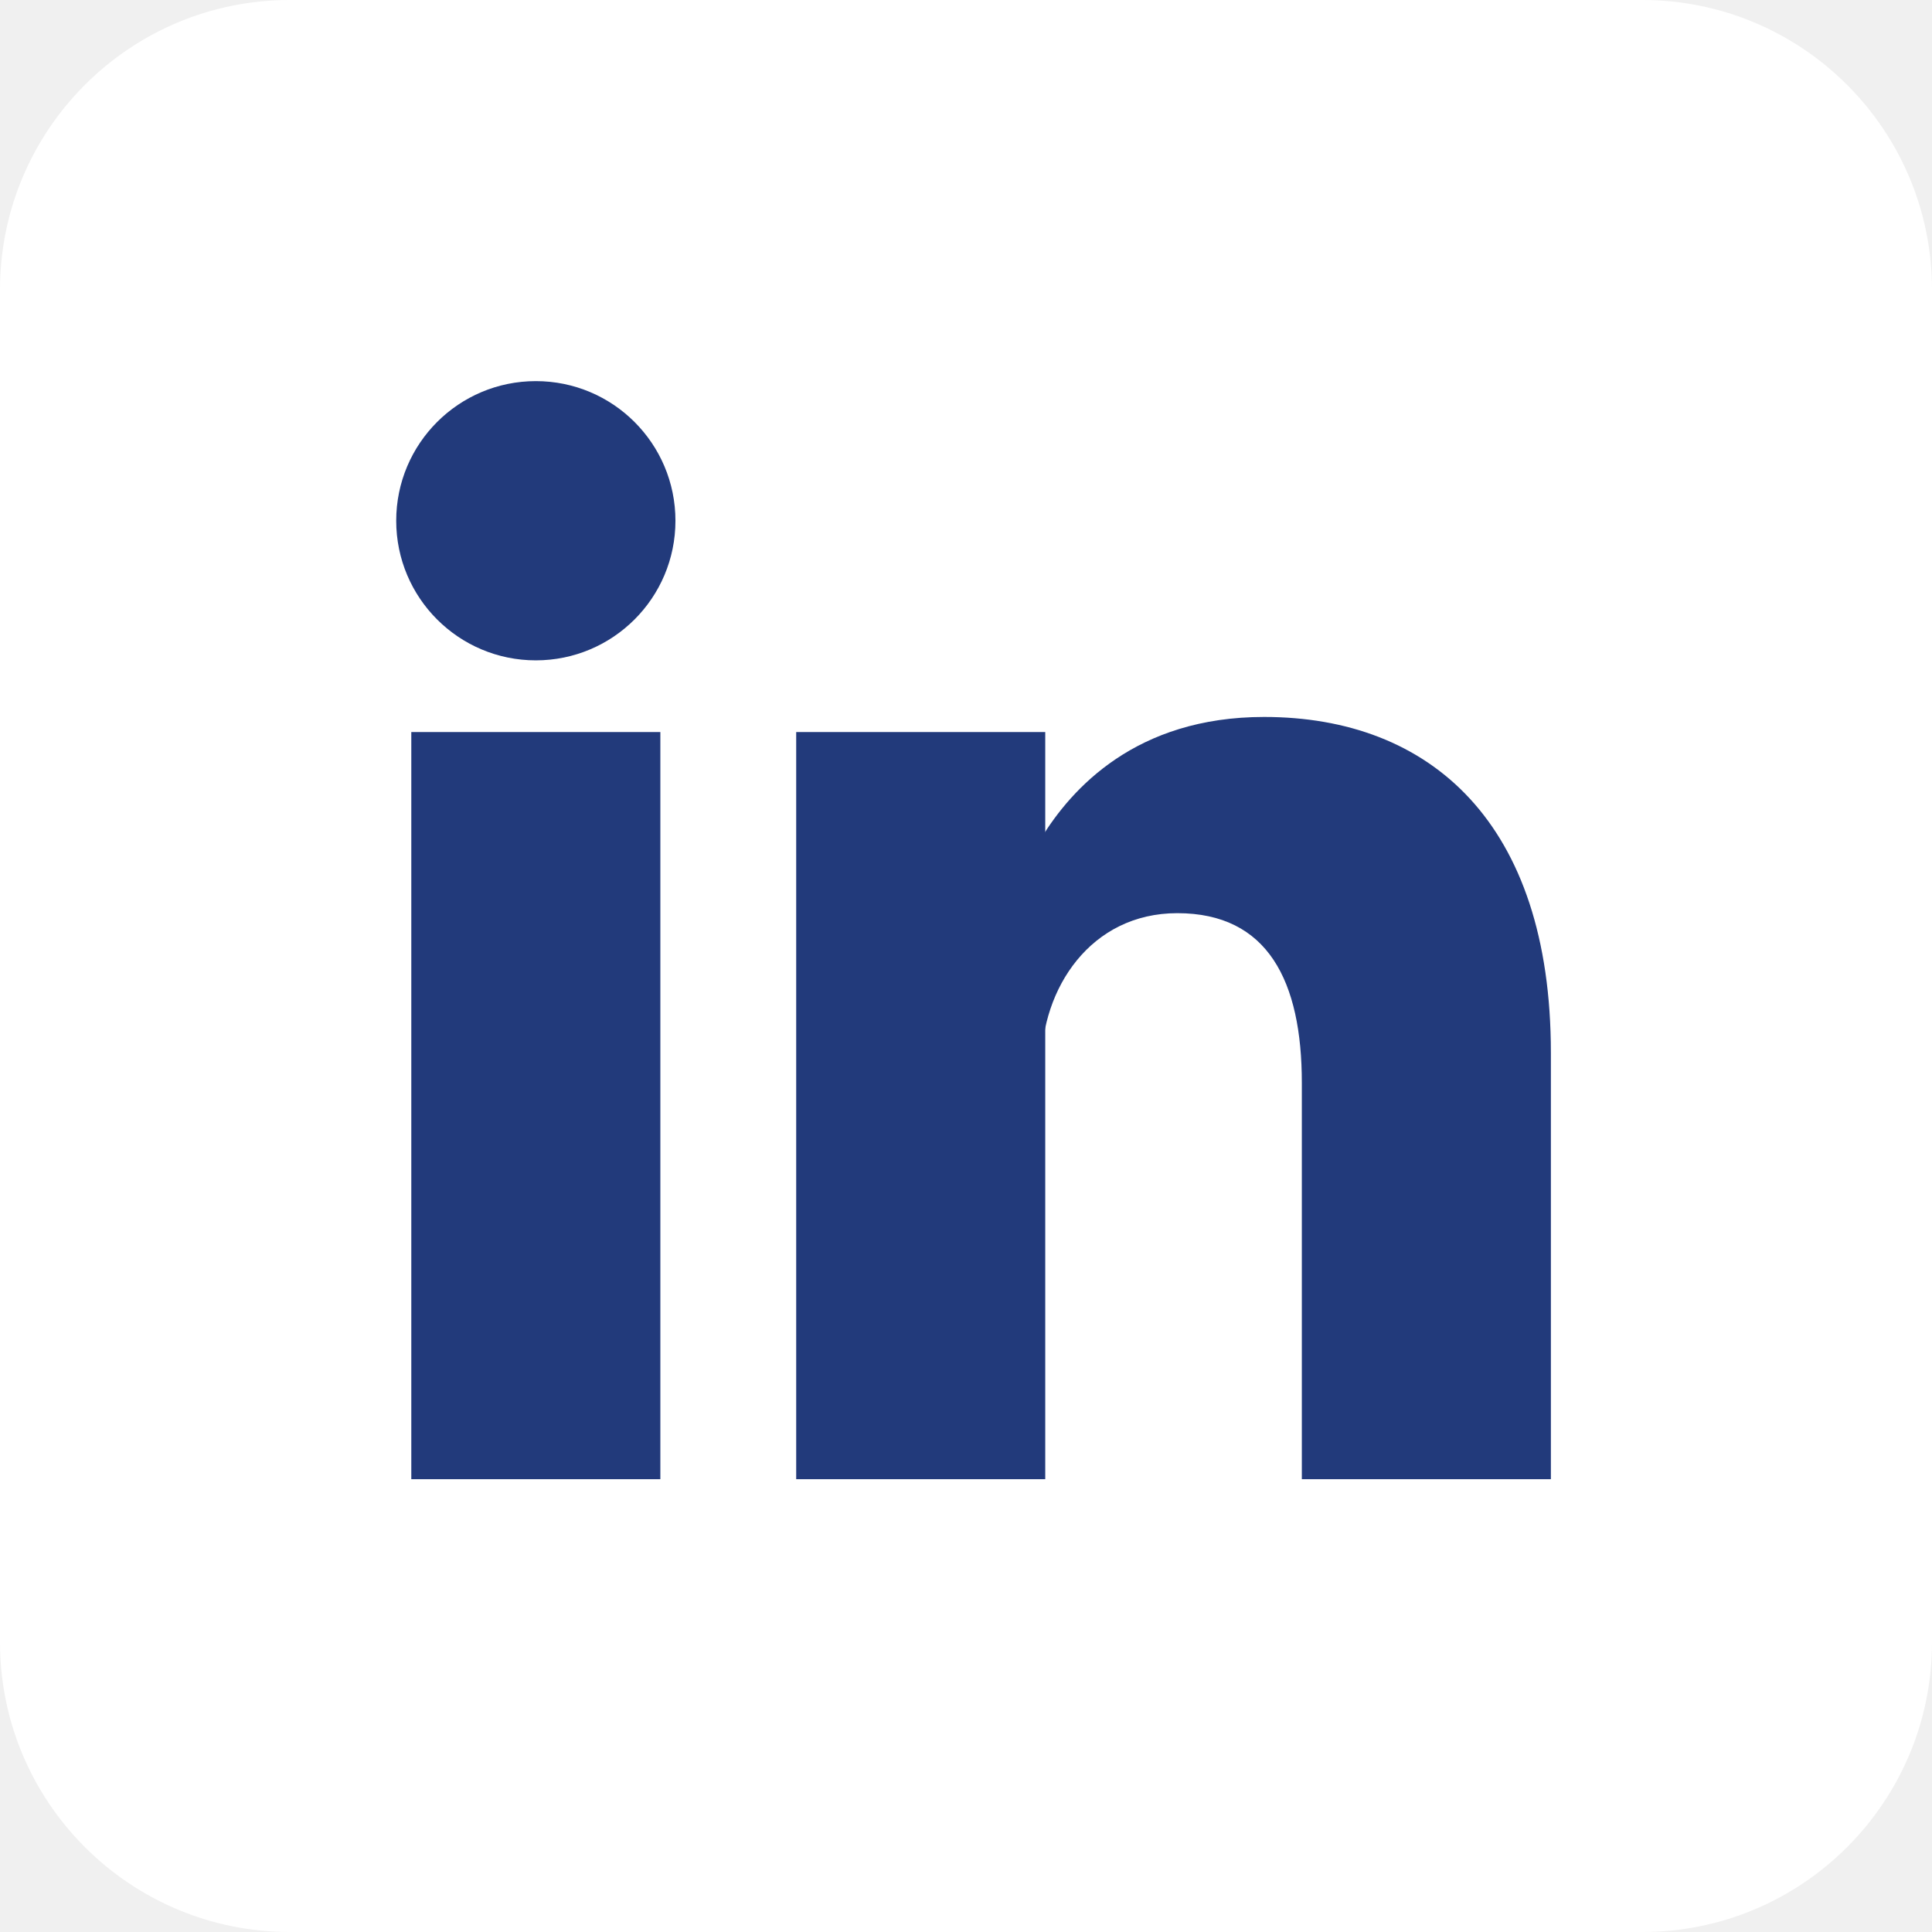
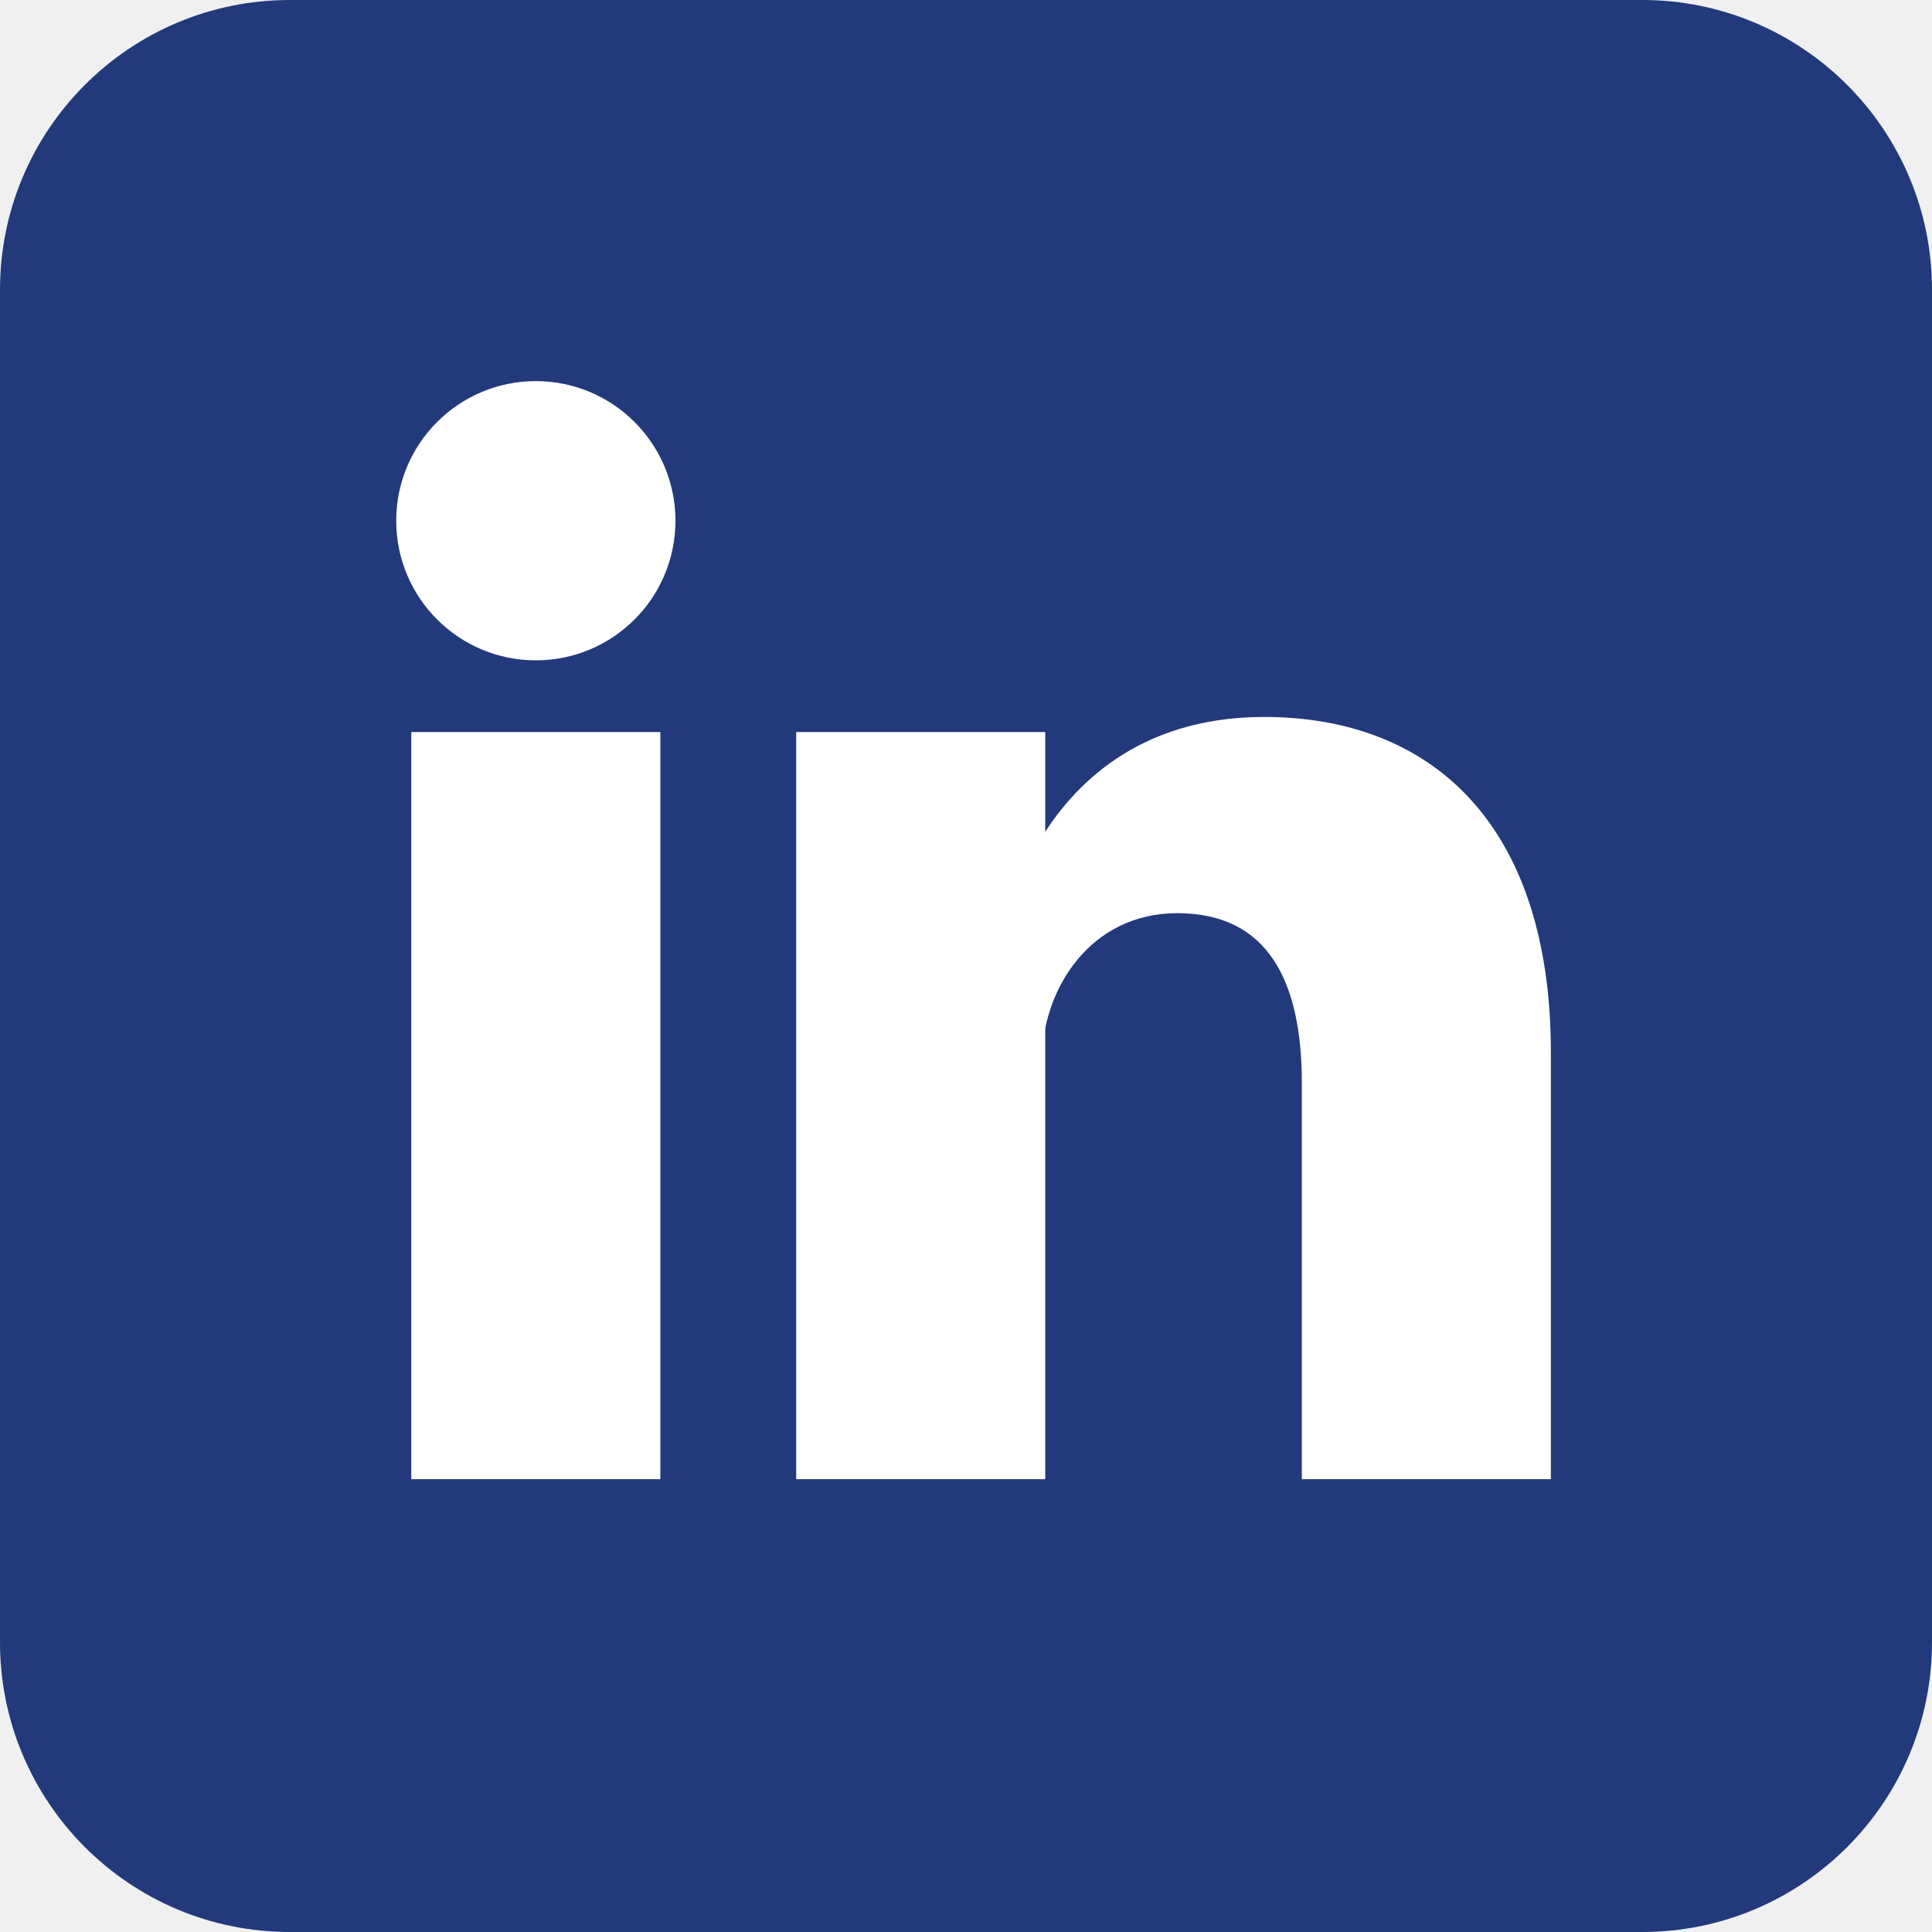
<svg xmlns="http://www.w3.org/2000/svg" id="eTOS1jbPf4i1" viewBox="0 0 512 512" shape-rendering="geometricPrecision" text-rendering="geometricPrecision">
-   <rect width="512" height="512" rx="76.8" ry="76.8" fill="#fff" />
-   <circle r="37" transform="translate(142 138)" fill="#223a7b" />
-   <path d="M244,194v198M142,194v198" fill="#223a7b" stroke="#223a7b" stroke-width="66" />
-   <path d="M276,282c0-20,13-40,36-40c24,0,33,18,33,45v105h66v-113c0-61-32-89-76-89-34,0-51,19-59,32" fill="#223a7b" />
+   <rect width="512" height="512" rx="76.8" ry="76.8" fill="#223a7b" />
+   <circle r="37" transform="translate(142 138)" fill="#fff" />
+   <path d="M244,194v198M142,194v198" fill="#fff" stroke="#fff" stroke-width="66" />
+   <path d="M276,282c0-20,13-40,36-40c24,0,33,18,33,45v105h66v-113c0-61-32-89-76-89-34,0-51,19-59,32" fill="#fff" />
</svg>
